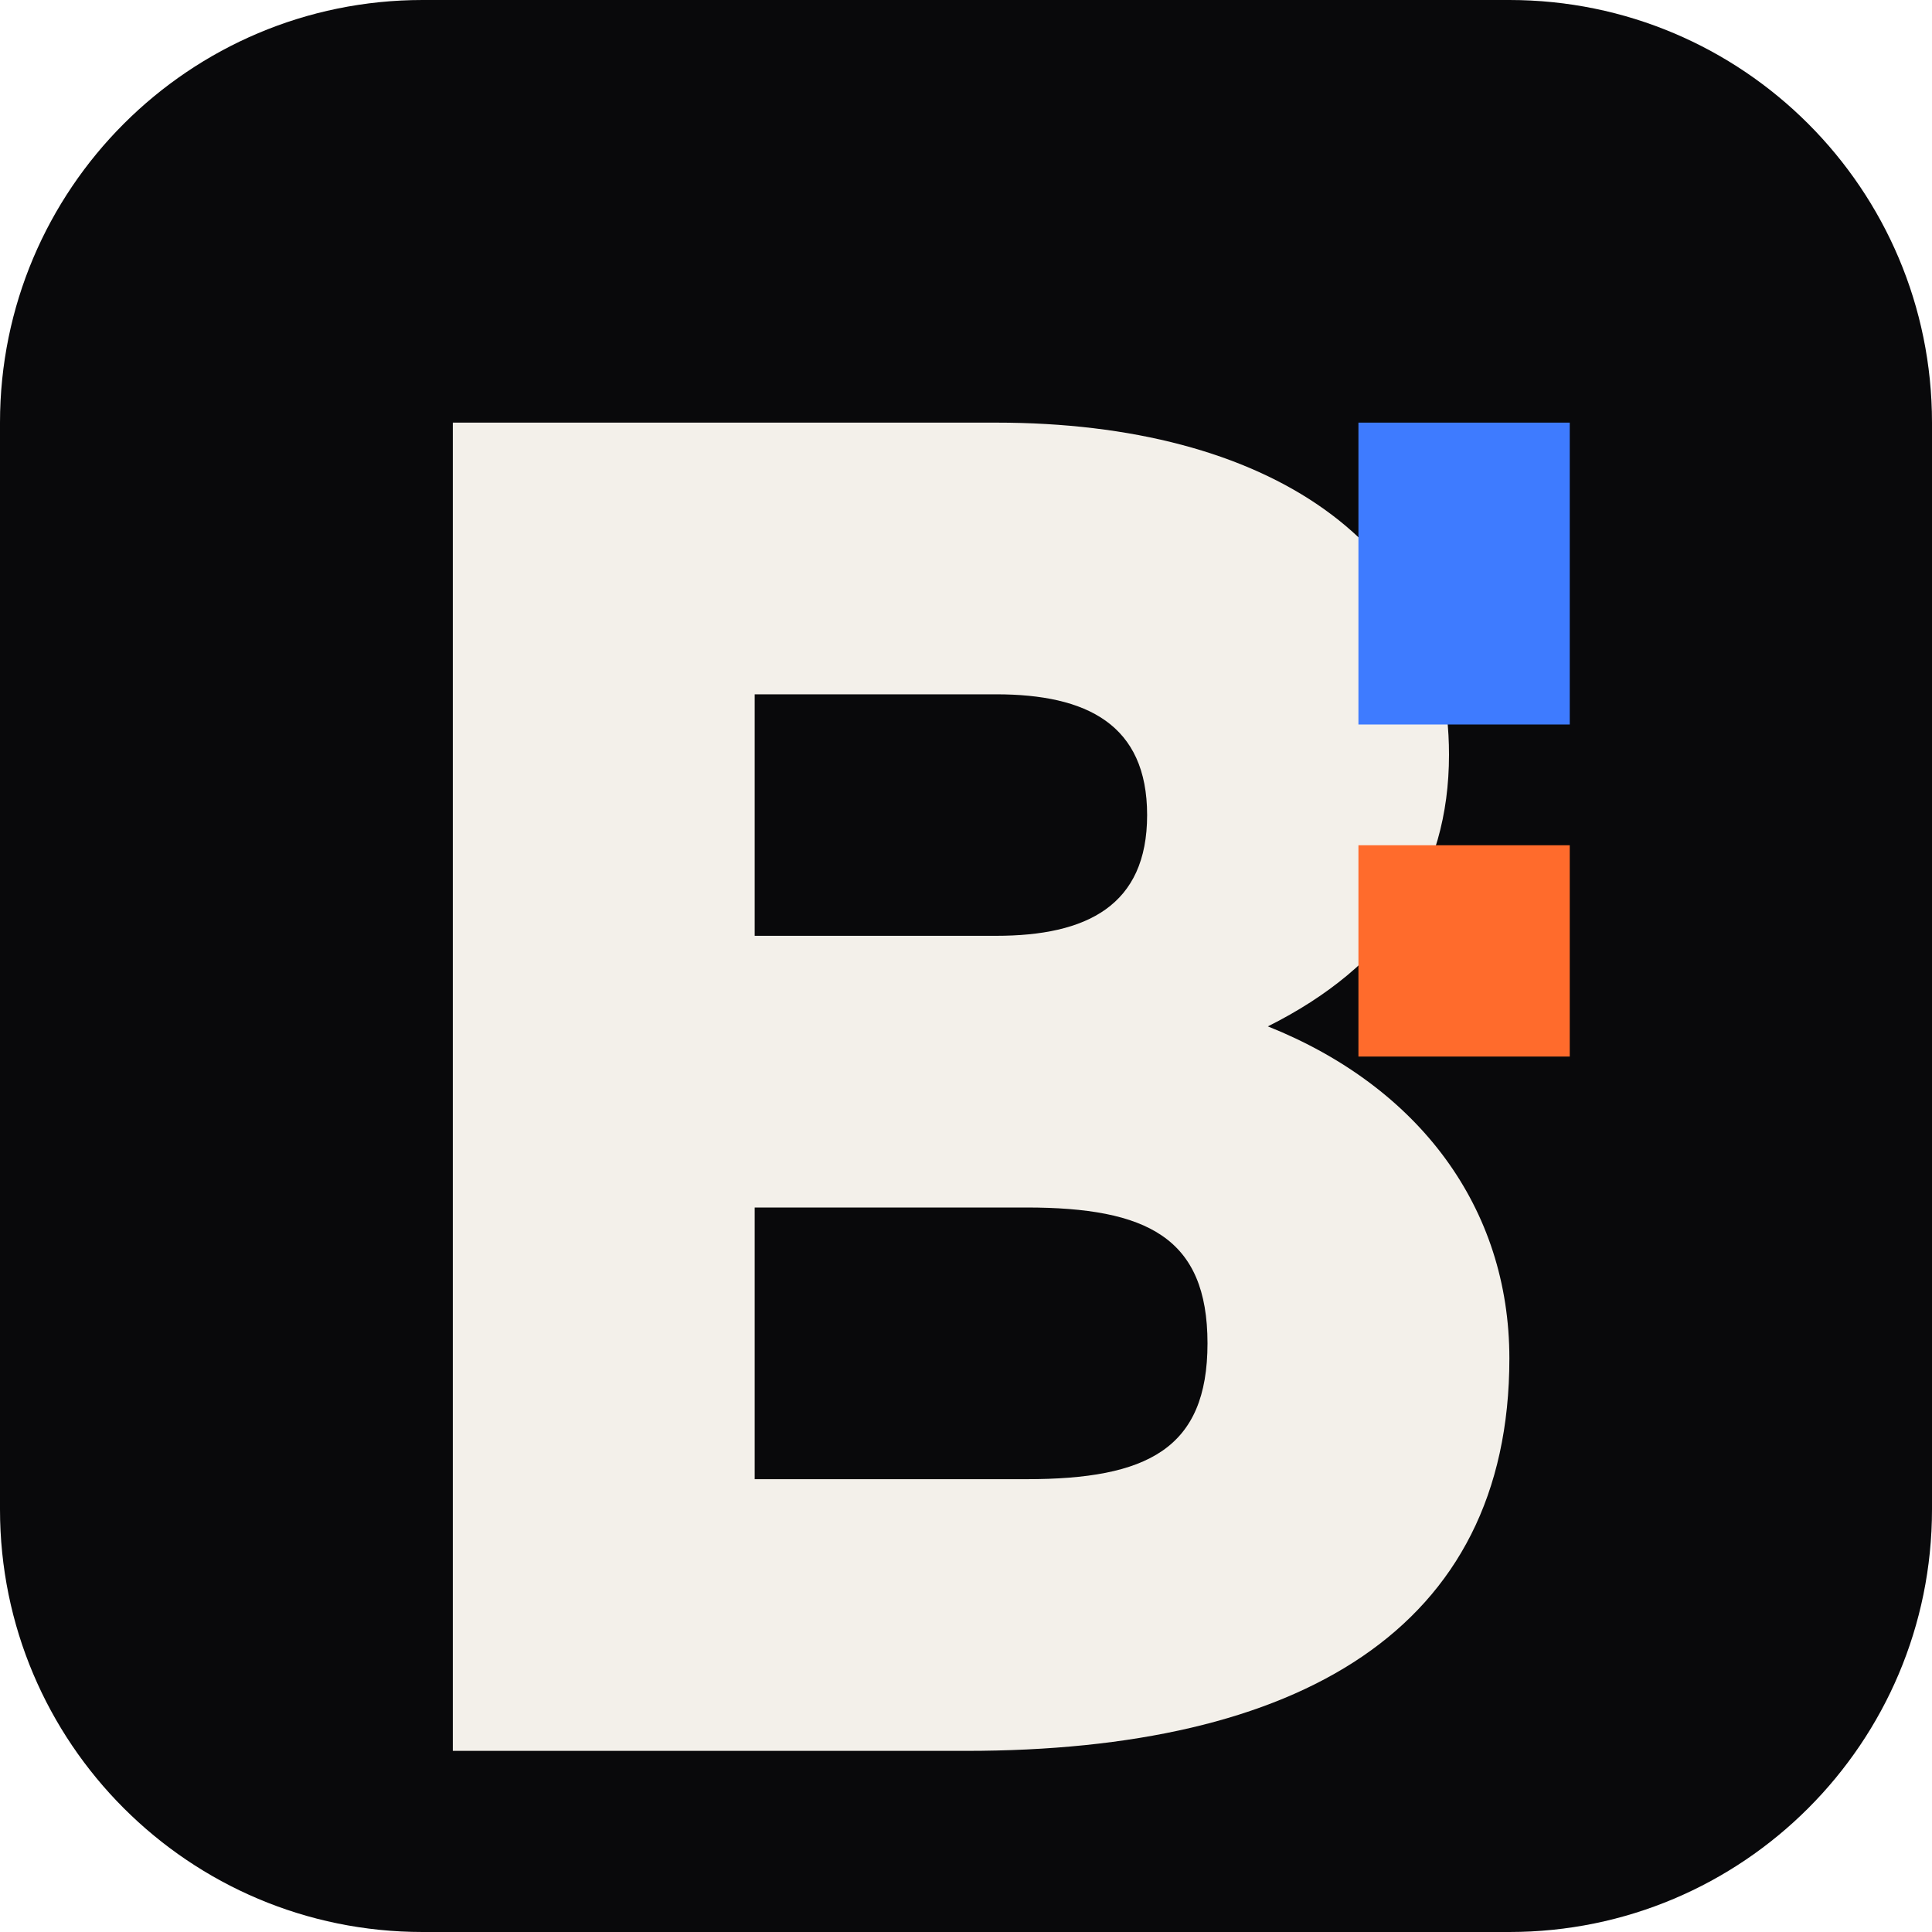
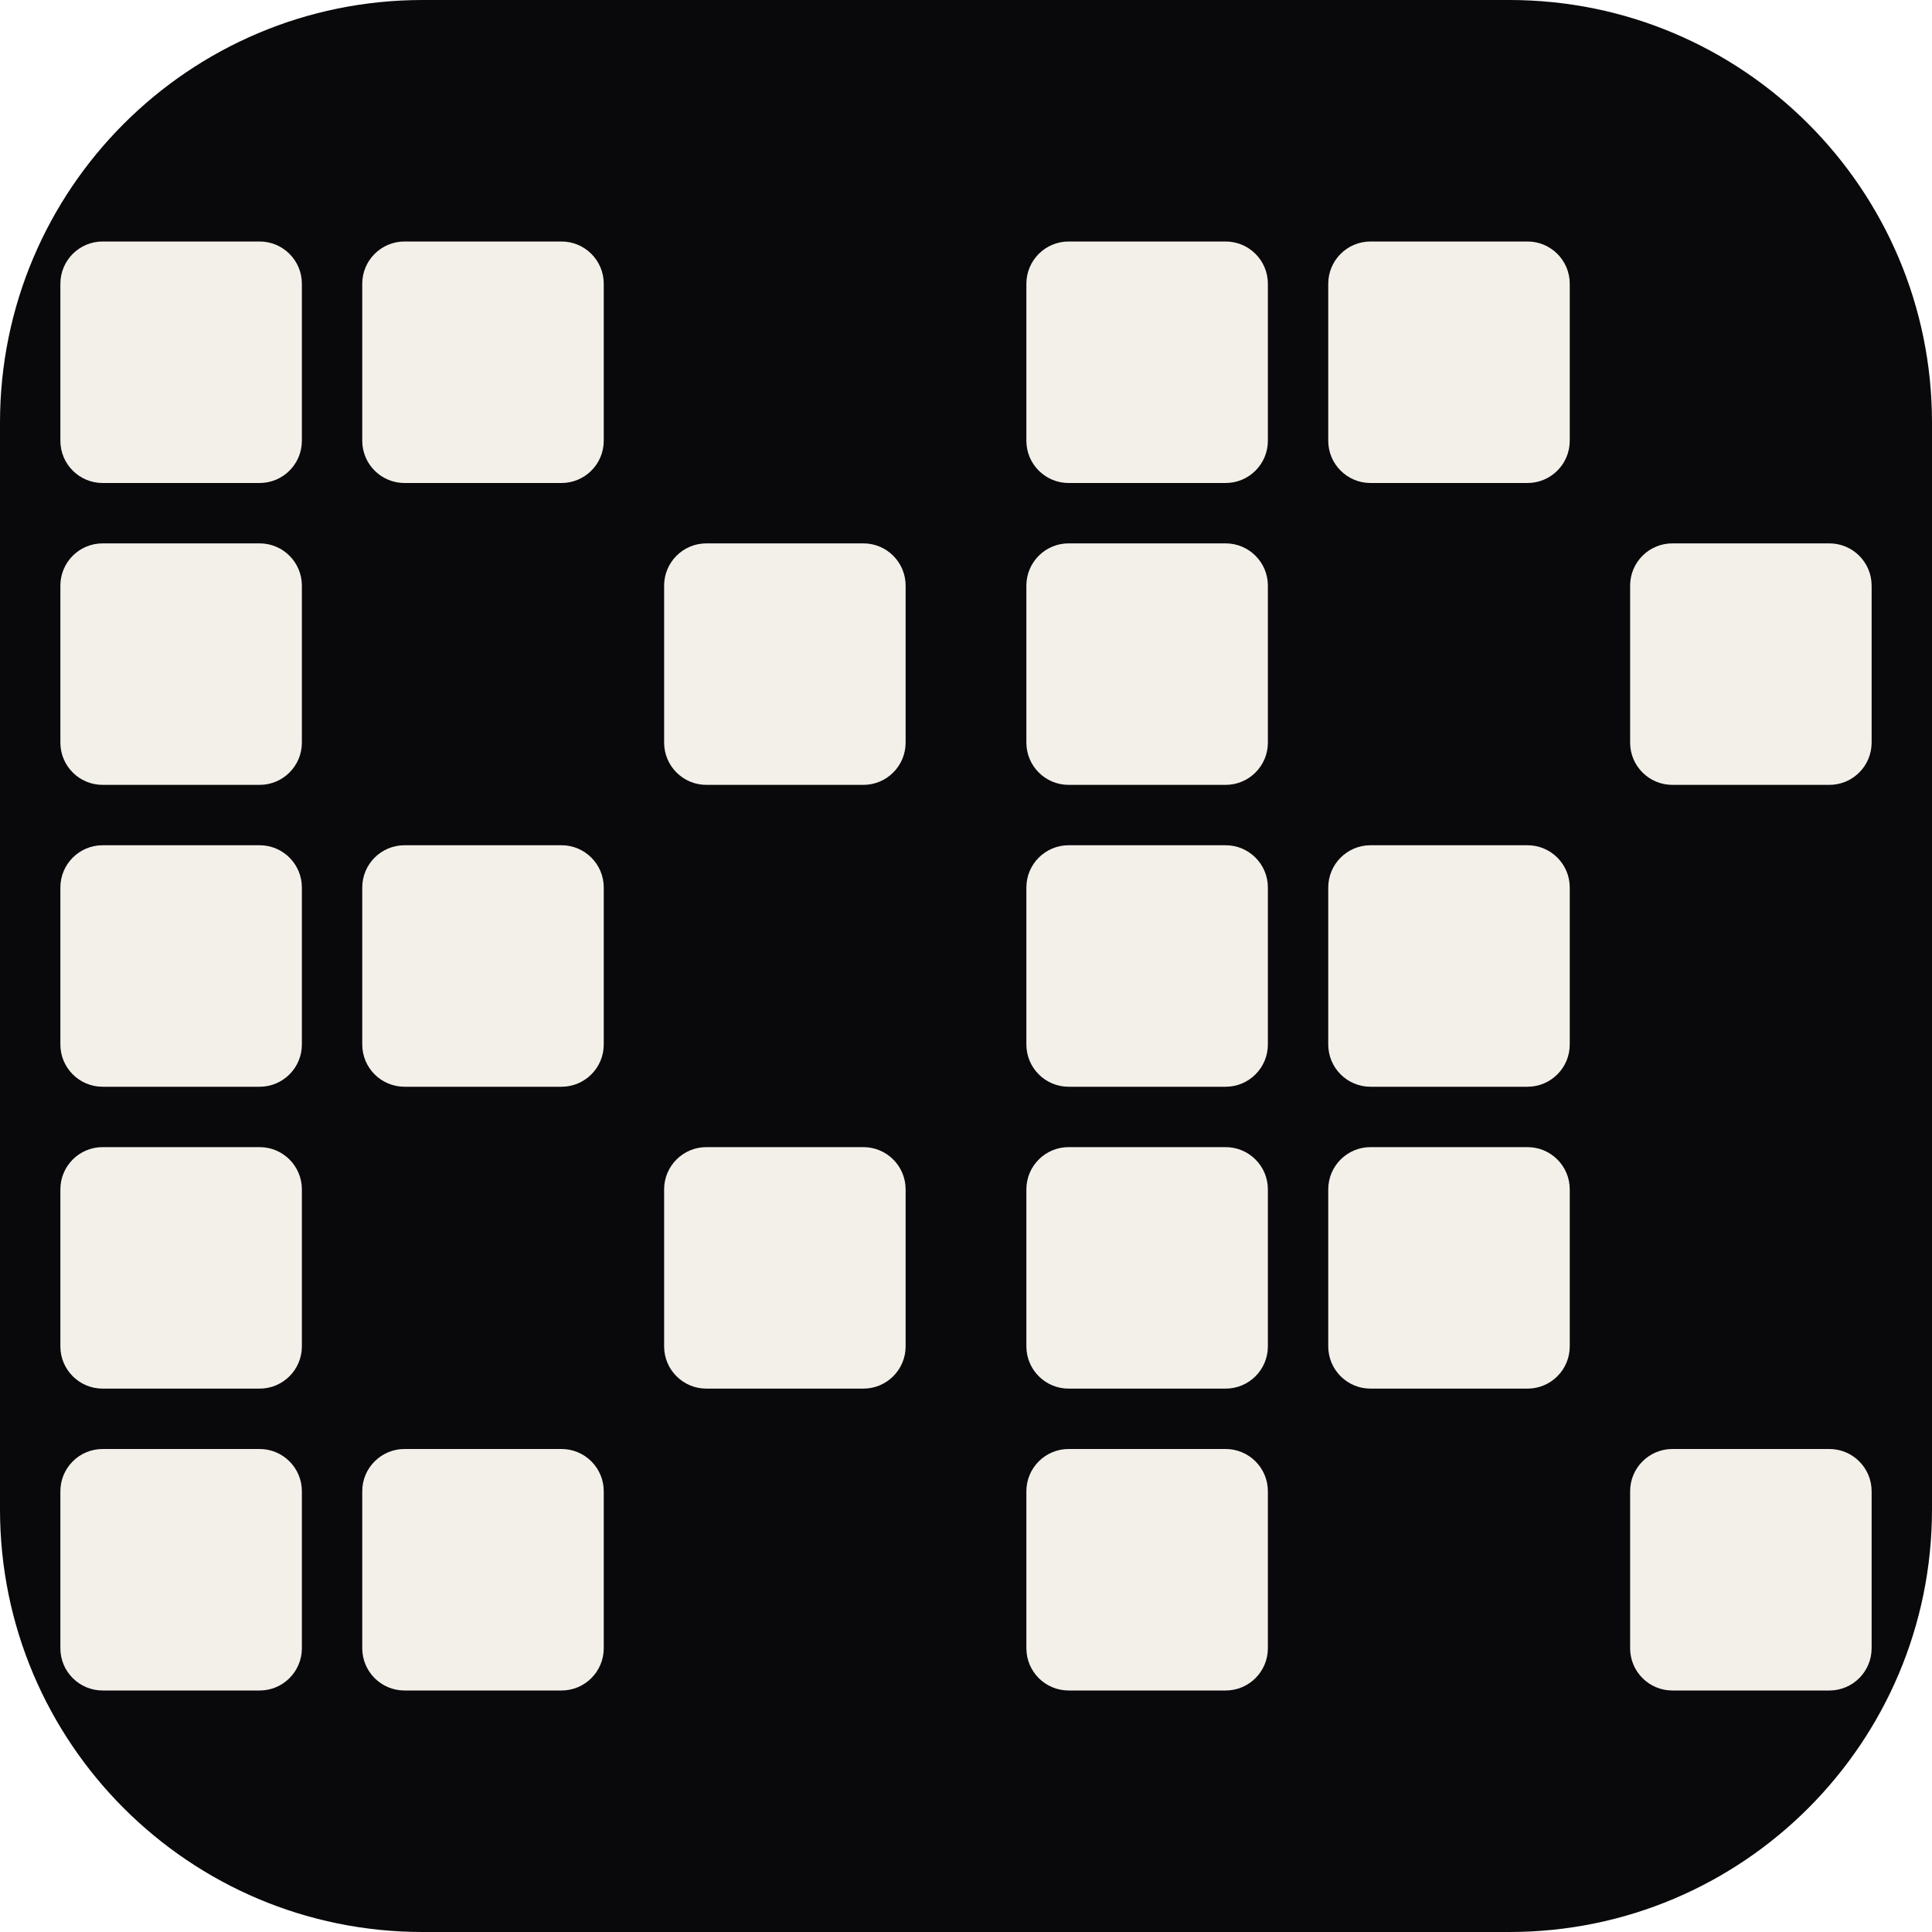
- <svg xmlns="http://www.w3.org/2000/svg" viewBox="0 0 64 64" role="img" aria-label="BRAYROAI">
-   <rect width="64" height="64" rx="14" fill="#09090B" />
-   <path d="M15 14h18c9 0 15 4 15 11 0 4-2 7-6 9 5 2 8 6 8 11 0 9-7 13-18 13H15V14Zm10 9v8h8c3 0 5-1 5-4s-2-4-5-4h-8Zm0 17v9h9c4 0 6-1 6-4.5S38 40 34 40h-9Z" fill="#F3F0EA" />
-   <path d="M45 14h7v10h-7z" fill="#3E7BFF" />
-   <path d="M45 28h7v7h-7z" fill="#FF6B2C" />
+ <svg xmlns="http://www.w3.org/2000/svg" width="32" height="32" viewBox="0 0 32 32" role="img" aria-labelledby="title">
+   <rect width="32" height="32" rx="7" fill="#09090B" />
+   <rect x="1.00" y="4.00" width="4.00" height="4.00" rx="0.70" fill="#F3F0EA" opacity="1.00" />
+   <rect x="6.00" y="4.00" width="4.00" height="4.00" rx="0.70" fill="#F3F0EA" opacity="1.00" />
+   <rect x="1.00" y="9.00" width="4.00" height="4.00" rx="0.70" fill="#F3F0EA" opacity="1.00" />
+   <rect x="11.00" y="9.00" width="4.00" height="4.00" rx="0.70" fill="#F3F0EA" opacity="1.00" />
+   <rect x="1.00" y="14.00" width="4.00" height="4.00" rx="0.70" fill="#F3F0EA" opacity="1.00" />
+   <rect x="6.00" y="14.00" width="4.00" height="4.00" rx="0.70" fill="#F3F0EA" opacity="1.00" />
+   <rect x="1.00" y="19.00" width="4.00" height="4.00" rx="0.70" fill="#F3F0EA" opacity="1.00" />
+   <rect x="11.00" y="19.00" width="4.00" height="4.00" rx="0.70" fill="#F3F0EA" opacity="1.00" />
+   <rect x="1.00" y="24.00" width="4.00" height="4.00" rx="0.70" fill="#F3F0EA" opacity="1.00" />
+   <rect x="6.00" y="24.00" width="4.00" height="4.00" rx="0.70" fill="#F3F0EA" opacity="1.00" />
+   <rect x="17.00" y="4.00" width="4.00" height="4.00" rx="0.70" fill="#F3F0EA" opacity="1.00" />
+   <rect x="22.00" y="4.00" width="4.00" height="4.00" rx="0.70" fill="#F3F0EA" opacity="1.00" />
+   <rect x="17.00" y="9.00" width="4.00" height="4.00" rx="0.70" fill="#F3F0EA" opacity="1.00" />
+   <rect x="27.00" y="9.00" width="4.00" height="4.00" rx="0.70" fill="#F3F0EA" opacity="1.00" />
+   <rect x="17.00" y="14.00" width="4.00" height="4.00" rx="0.70" fill="#F3F0EA" opacity="1.00" />
+   <rect x="22.00" y="14.00" width="4.00" height="4.00" rx="0.70" fill="#F3F0EA" opacity="1.00" />
+   <rect x="17.00" y="19.00" width="4.00" height="4.00" rx="0.70" fill="#F3F0EA" opacity="1.00" />
+   <rect x="22.00" y="19.00" width="4.00" height="4.00" rx="0.70" fill="#F3F0EA" opacity="1.00" />
+   <rect x="17.00" y="24.00" width="4.00" height="4.00" rx="0.70" fill="#F3F0EA" opacity="1.00" />
+   <rect x="27.00" y="24.00" width="4.00" height="4.00" rx="0.70" fill="#F3F0EA" opacity="1.00" />
</svg>
